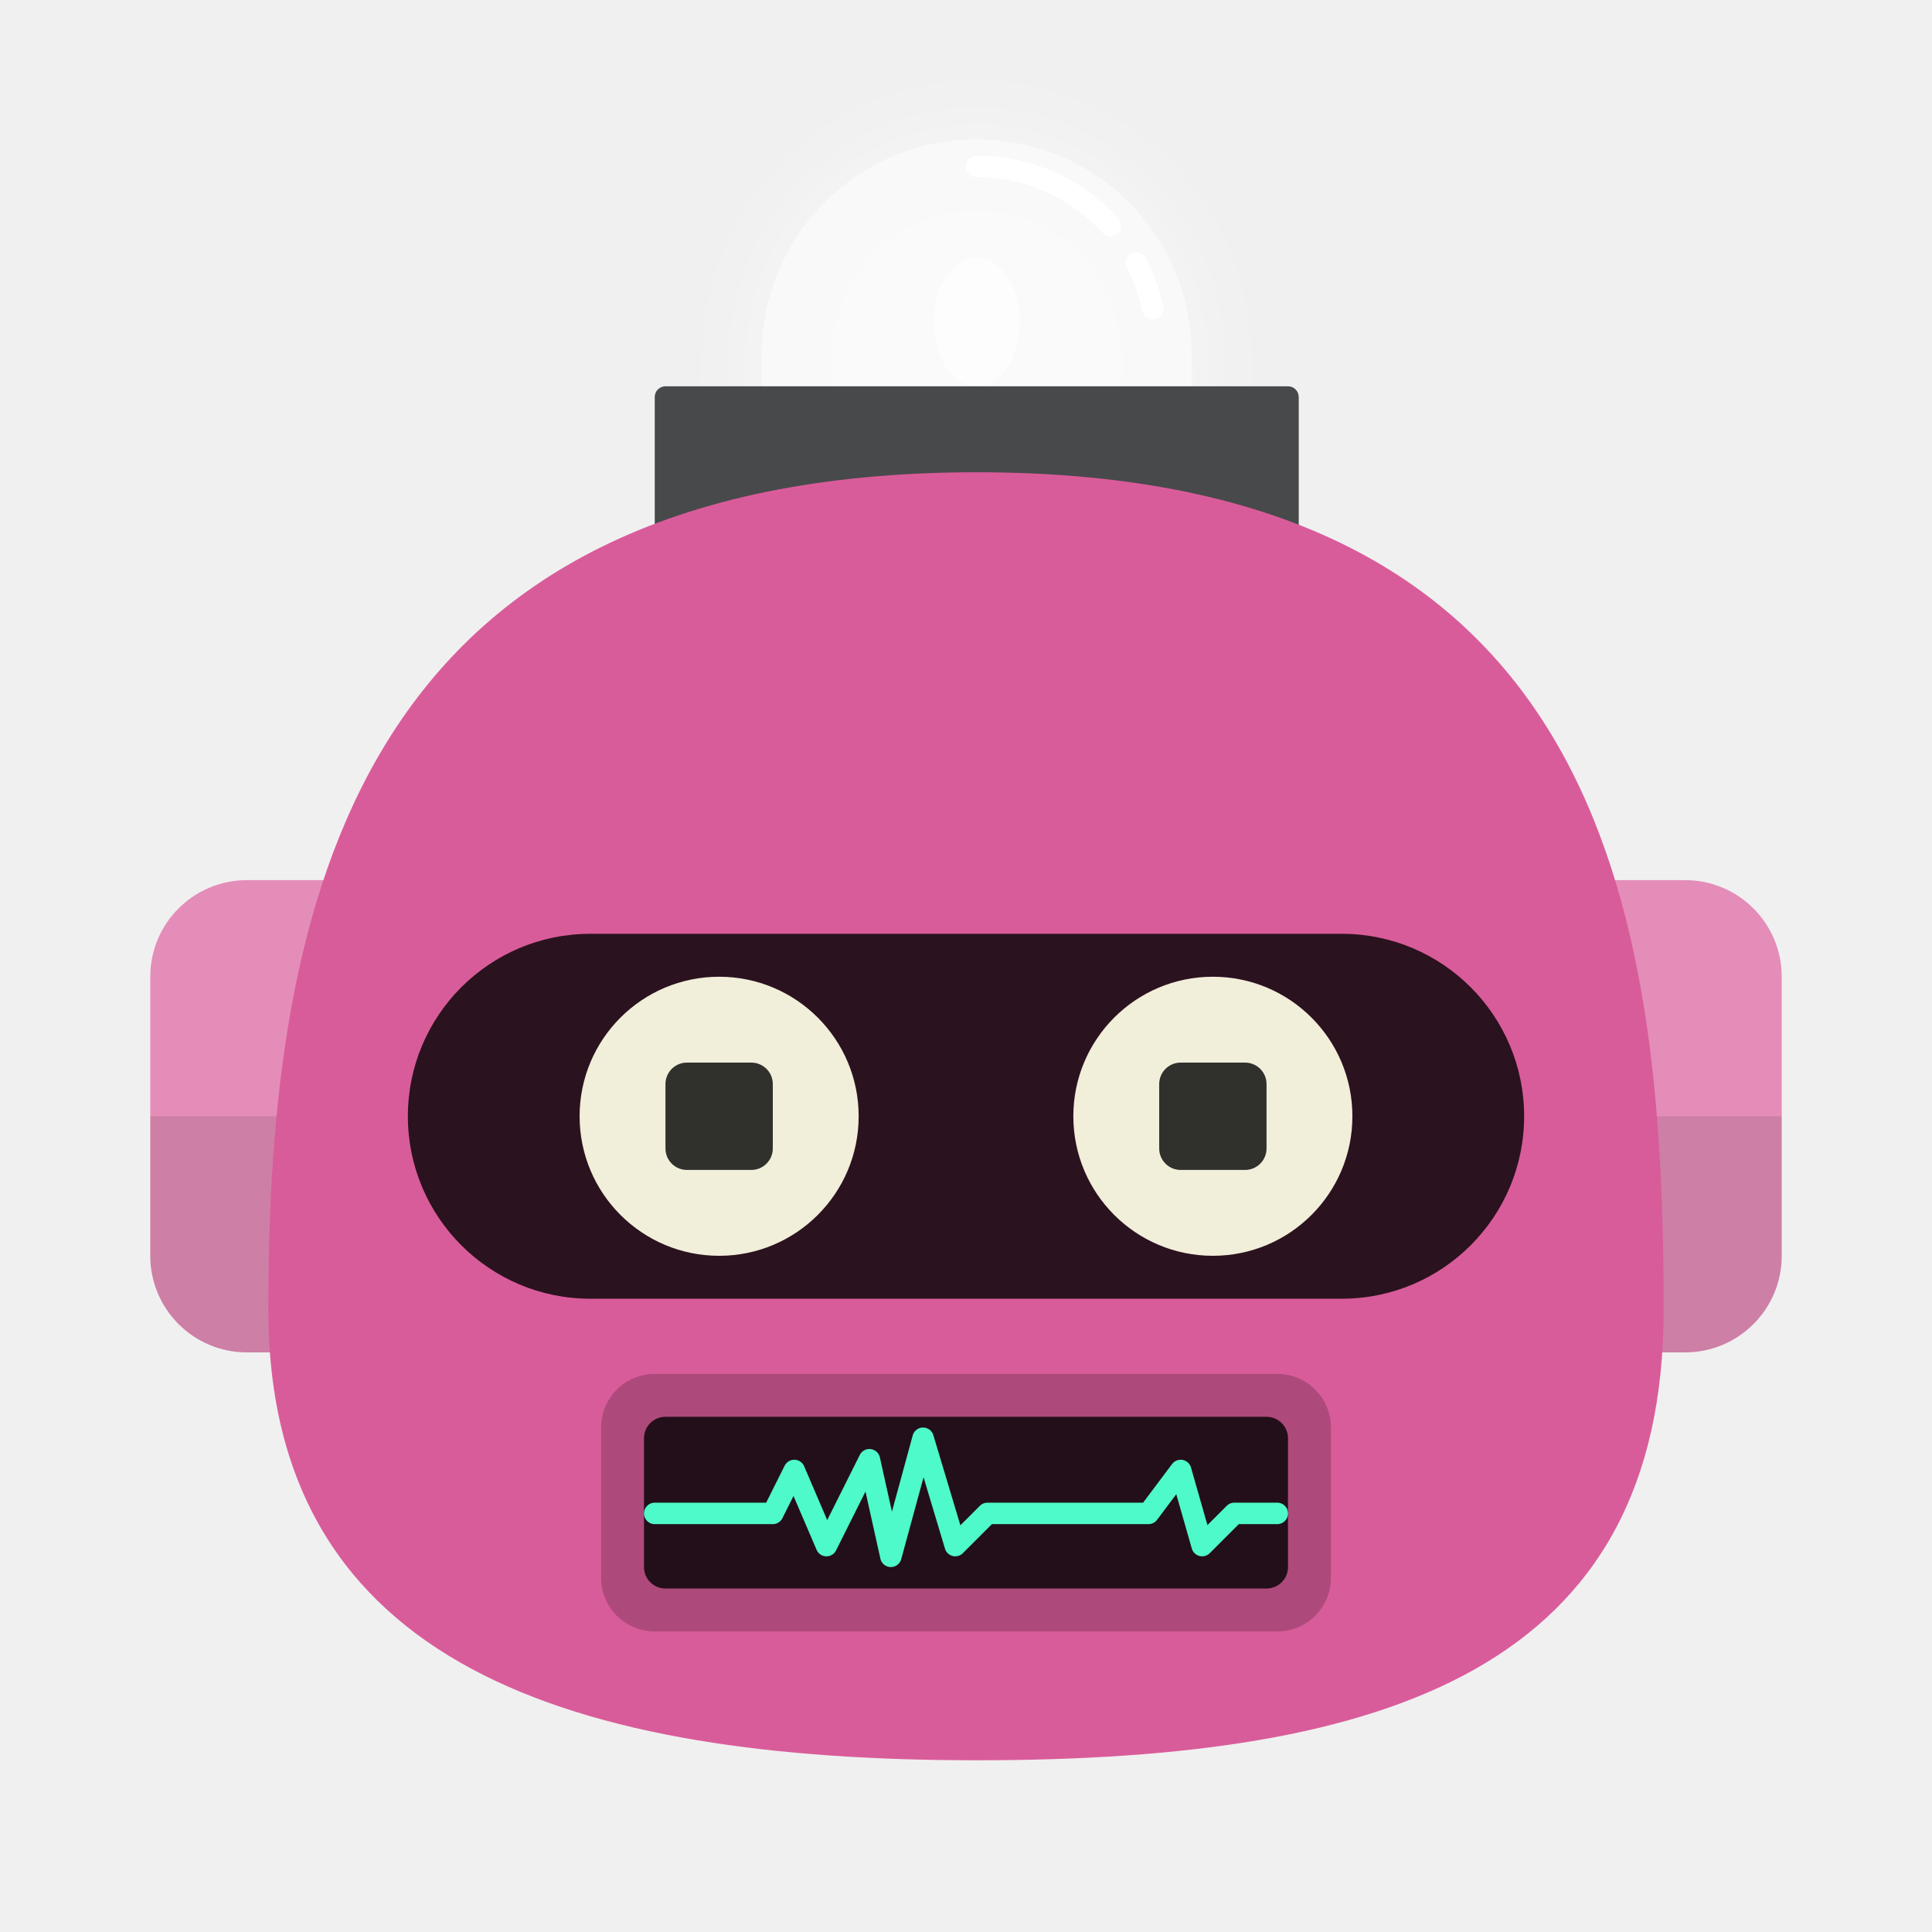
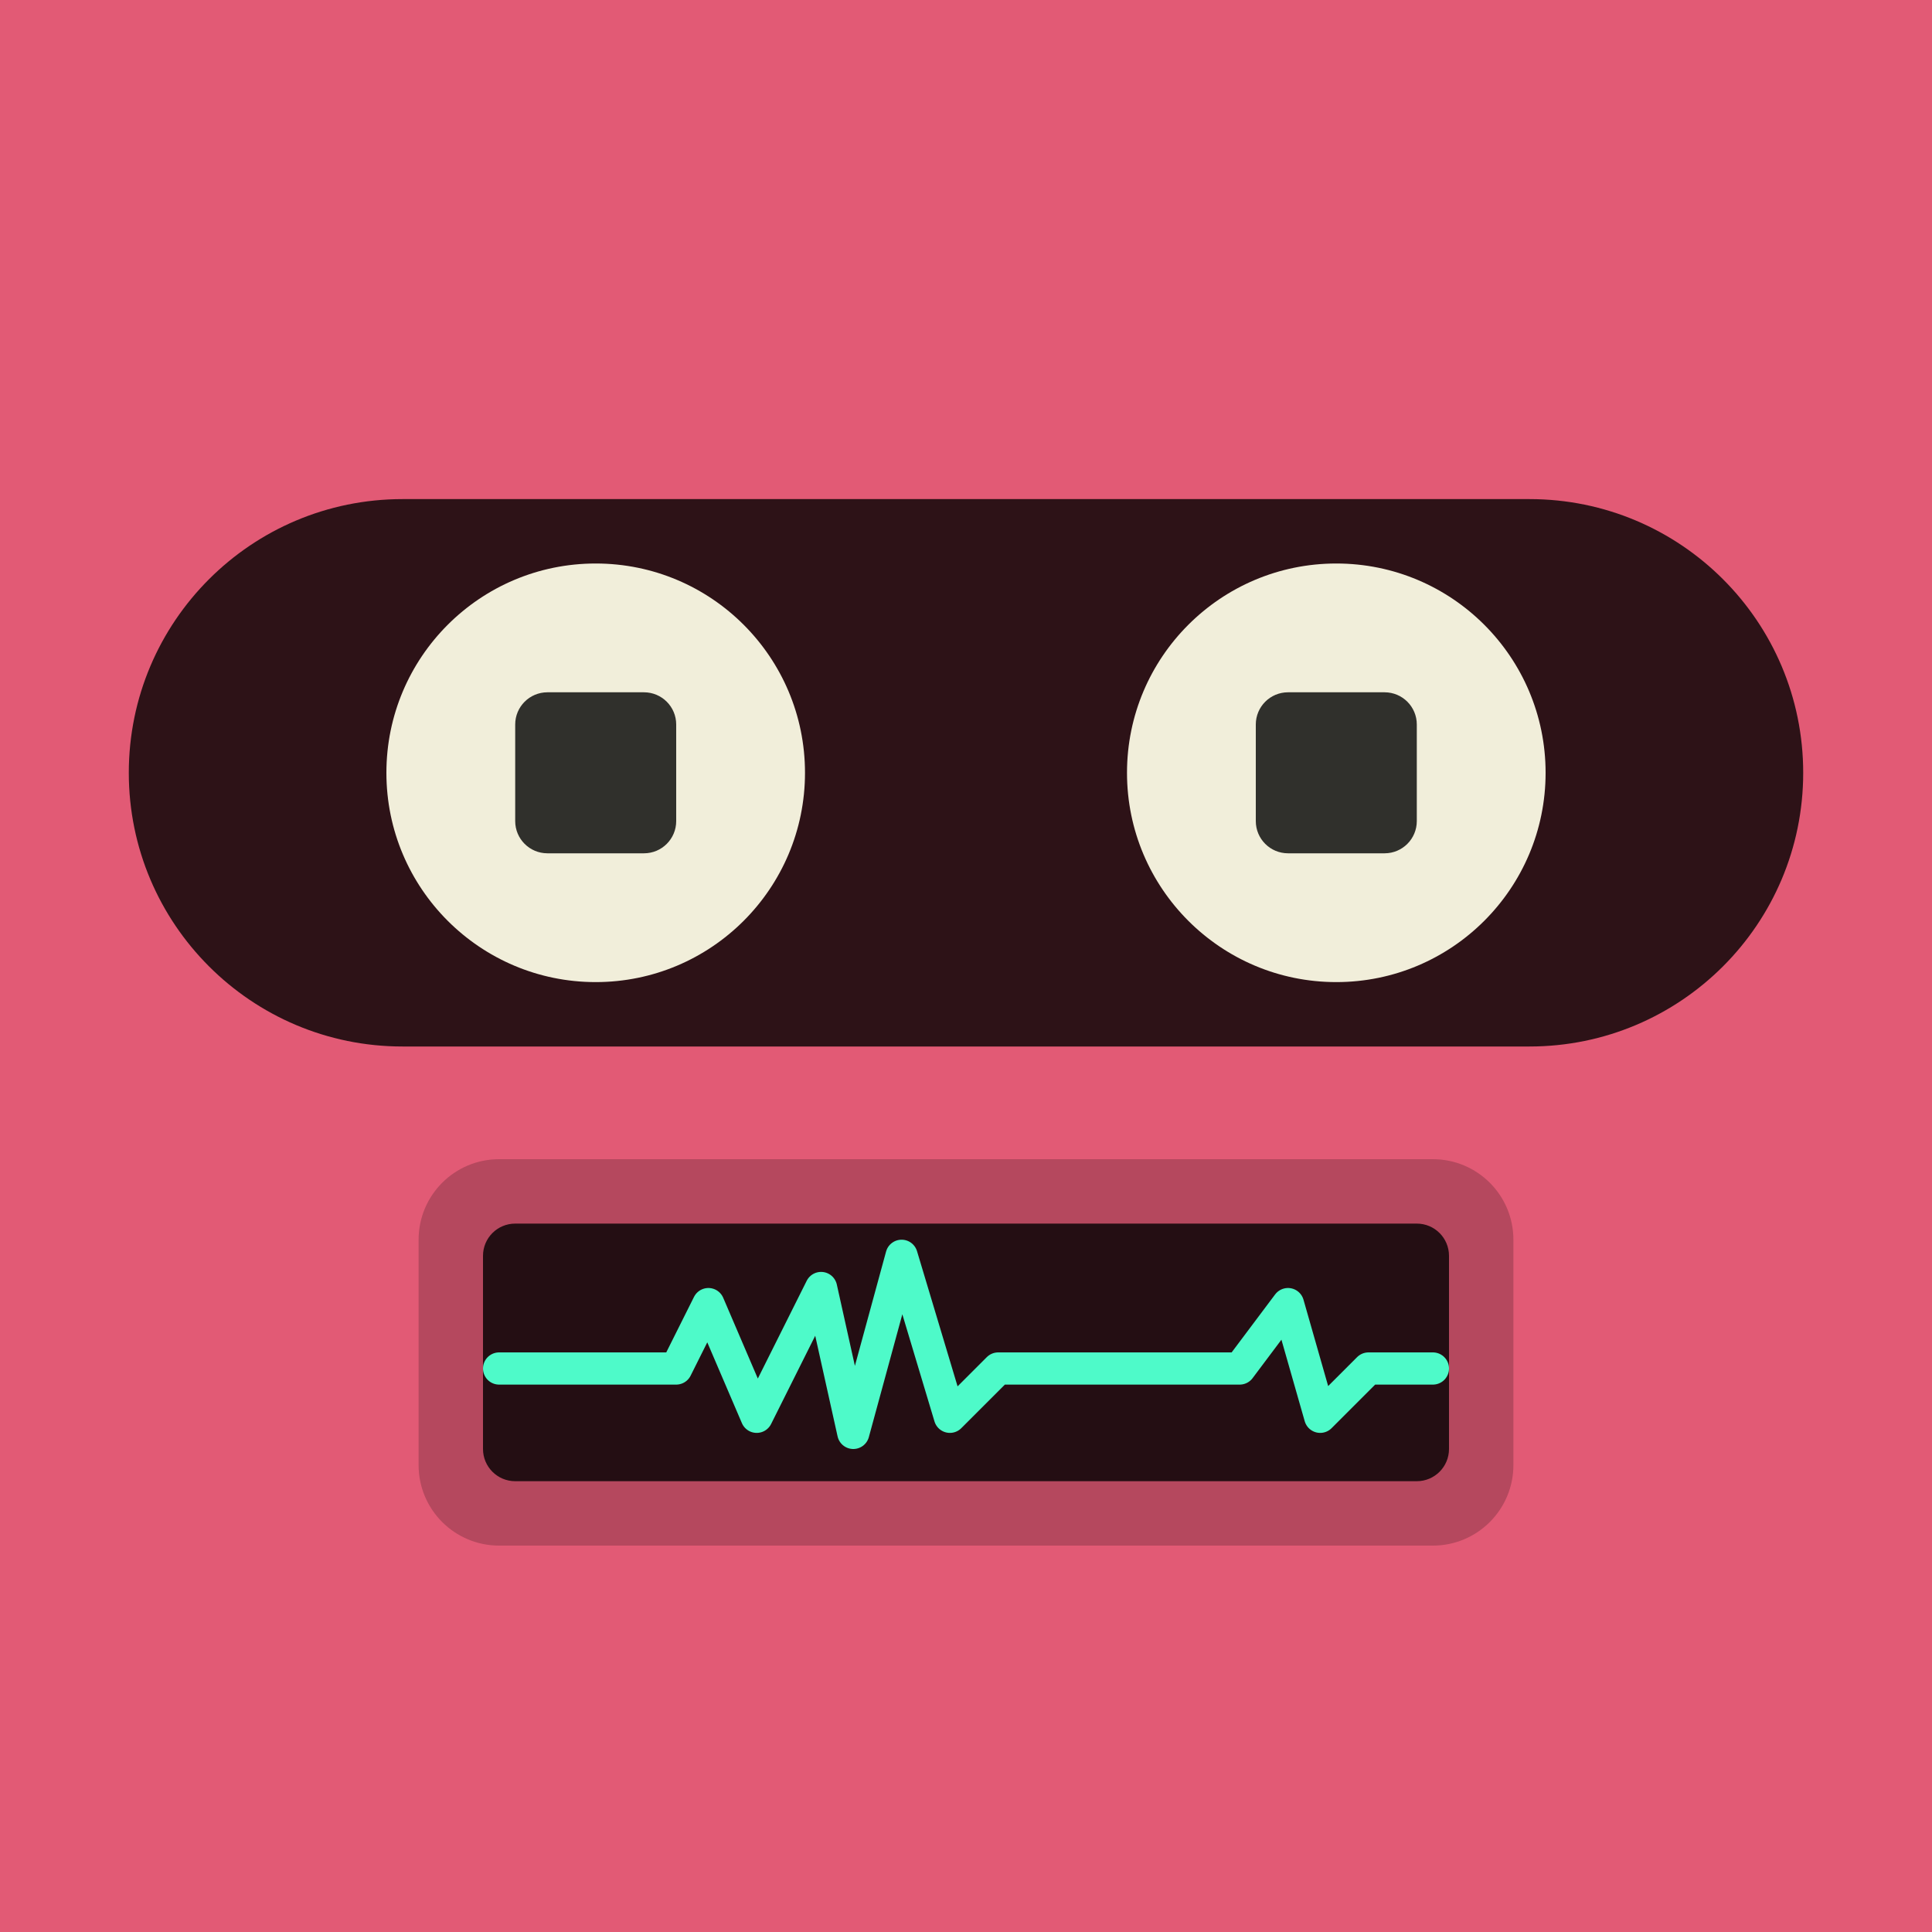
- <svg xmlns="http://www.w3.org/2000/svg" viewBox="0 0 180 180" fill="none" shape-rendering="auto" aria-hidden="true">
+ <svg xmlns="http://www.w3.org/2000/svg" viewBox="0 0 120 120" fill="none" shape-rendering="auto" aria-hidden="true">
  <defs>
-     <g id="sides-square-d591a2b5">
-       <mask id="sidesSquare-a" style="mask-type:luminance">
-         <rect x="8" y="16" width="36" height="44" rx="9" fill="white" />
-         <rect x="124" y="16" width="36" height="44" rx="9" fill="white" />
-       </mask>
-       <g mask="url(#sidesSquare-a)">
-         <path d="M-6 0h180v76H-6z" fill="#d95c9a" />
-         <path d="M-6 0h180v76H-6z" fill="white" fill-opacity=".3" />
-         <path fill="black" fill-opacity=".1" d="M-6 38h180v38H-6z" />
-       </g>
-     </g>
-     <filter id="topGlowingBulb02-a" x="14" y="5.59" width="56" height="47" filterUnits="userSpaceOnUse" color-interpolation-filters="sRGB">
-       <feFlood flood-opacity="0" result="r0" />
-       <feColorMatrix in="SourceAlpha" values="0 0 0 0 0 0 0 0 0 0 0 0 0 0 0 0 0 0 127 0" result="r1" />
-       <feOffset />
-       <feGaussianBlur stdDeviation="4" />
-       <feColorMatrix values="0 0 0 0 1 0 0 0 0 1 0 0 0 0 1 0 0 0 0.5 0" />
-       <feBlend in2="r0" result="r2" />
-       <feBlend in="SourceGraphic" in2="r2" result="r3" />
-       <feColorMatrix in="SourceAlpha" values="0 0 0 0 0 0 0 0 0 0 0 0 0 0 0 0 0 0 127 0" result="r1" />
-       <feOffset />
-       <feGaussianBlur stdDeviation="2" />
-       <feComposite in2="r1" operator="arithmetic" k2="-1" k3="1" />
-       <feColorMatrix values="0 0 0 0 1 0 0 0 0 1 0 0 0 0 1 0 0 0 0.5 0" />
-       <feBlend in2="r3" result="r4" />
-     </filter>
-     <g id="top-glowingBulb02-d591a2b5">
-       <g filter="url(#topGlowingBulb02-a)">
-         <path fill-rule="evenodd" clip-rule="evenodd" d="M22 33.6a20 20 0 1 1 40 0v11H22z" fill="white" fill-opacity=".3" />
-       </g>
-       <ellipse cx="42" cy="30.59" rx="4" ry="6" fill="white" fill-opacity=".6" />
-       <path d="M42 16.1c4.93 0 9.37 2.12 12.44 5.51m2.43 3.5q1.05 1.98 1.53 4.23" stroke="white" stroke-width="2" stroke-linecap="round" />
-       <rect x="12" y="36.59" width="60" height="16" rx="1" fill="#48494B" />
-     </g>
-     <g id="head-round01-d591a2b5">
-       <mask id="headRound01-a" style="mask-type:luminance">
-         <path fill-rule="evenodd" clip-rule="evenodd" d="M66 0c58.35 0 64 40.69 64 78 0 33.32-25.47 42-64 42-37.46 0-66-8.69-66-42C0 40.69 7.65 0 66 0" fill="white" />
-       </mask>
-       <g mask="url(#headRound01-a)">
-         <path d="M-4-2h138v124H-4z" fill="#d95c9a" />
-       </g>
-     </g>
    <g id="mouth-diagram-d591a2b5">
      <rect width="68" height="24" rx="5" fill="black" fill-opacity=".2" />
      <rect x="4" y="4" width="60" height="16" rx="2" fill="black" fill-opacity=".8" />
      <path d="M5 13h11l2-4 3 7 4-8 2 9 3-11 3 10 3-3h15l3-4 2 7 3-3h4" stroke="#4EFAC9" stroke-width="2" stroke-linecap="round" stroke-linejoin="round" />
    </g>
    <g id="eyes-roundFrame02-d591a2b5">
      <rect y="11" width="104" height="34" rx="17" fill="black" fill-opacity=".8" />
      <circle cx="29" cy="28" r="13" fill="#F1EEDA" />
      <circle cx="75" cy="28" r="13" fill="#F1EEDA" />
      <rect x="24" y="23" width="10" height="10" rx="2" fill="black" fill-opacity=".8" />
      <rect x="70" y="23" width="10" height="10" rx="2" fill="black" fill-opacity=".8" />
    </g>
    <clipPath id="clip-d591a2b5">
-       <rect width="180" height="180" rx="0" ry="0" />
+       <rect width="120" height="120" rx="0" ry="0" />
    </clipPath>
  </defs>
  <g clip-path="url(#clip-d591a2b5)">
-     <use transform="translate(6 66)" href="#sides-square-d591a2b5" />
-     <use transform="translate(49 -.6)" href="#top-glowingBulb02-d591a2b5" />
-     <use transform="translate(25 44)" href="#head-round01-d591a2b5" />
-     <use transform="translate(56 128)" href="#mouth-diagram-d591a2b5" />
-     <use transform="translate(38 76)" href="#eyes-roundFrame02-d591a2b5" />
+     <rect width="120" height="120" fill="#e25a75" />
+     <mask id="botttsNeutral-a" style="mask-type:alpha">
+       <path fill="#D9D9D9" d="M0 0h120v120H0z" />
+     </mask>
+     <use transform="translate(26 72)" href="#mouth-diagram-d591a2b5" />
+     <use transform="translate(8 20)" href="#eyes-roundFrame02-d591a2b5" />
  </g>
</svg>
